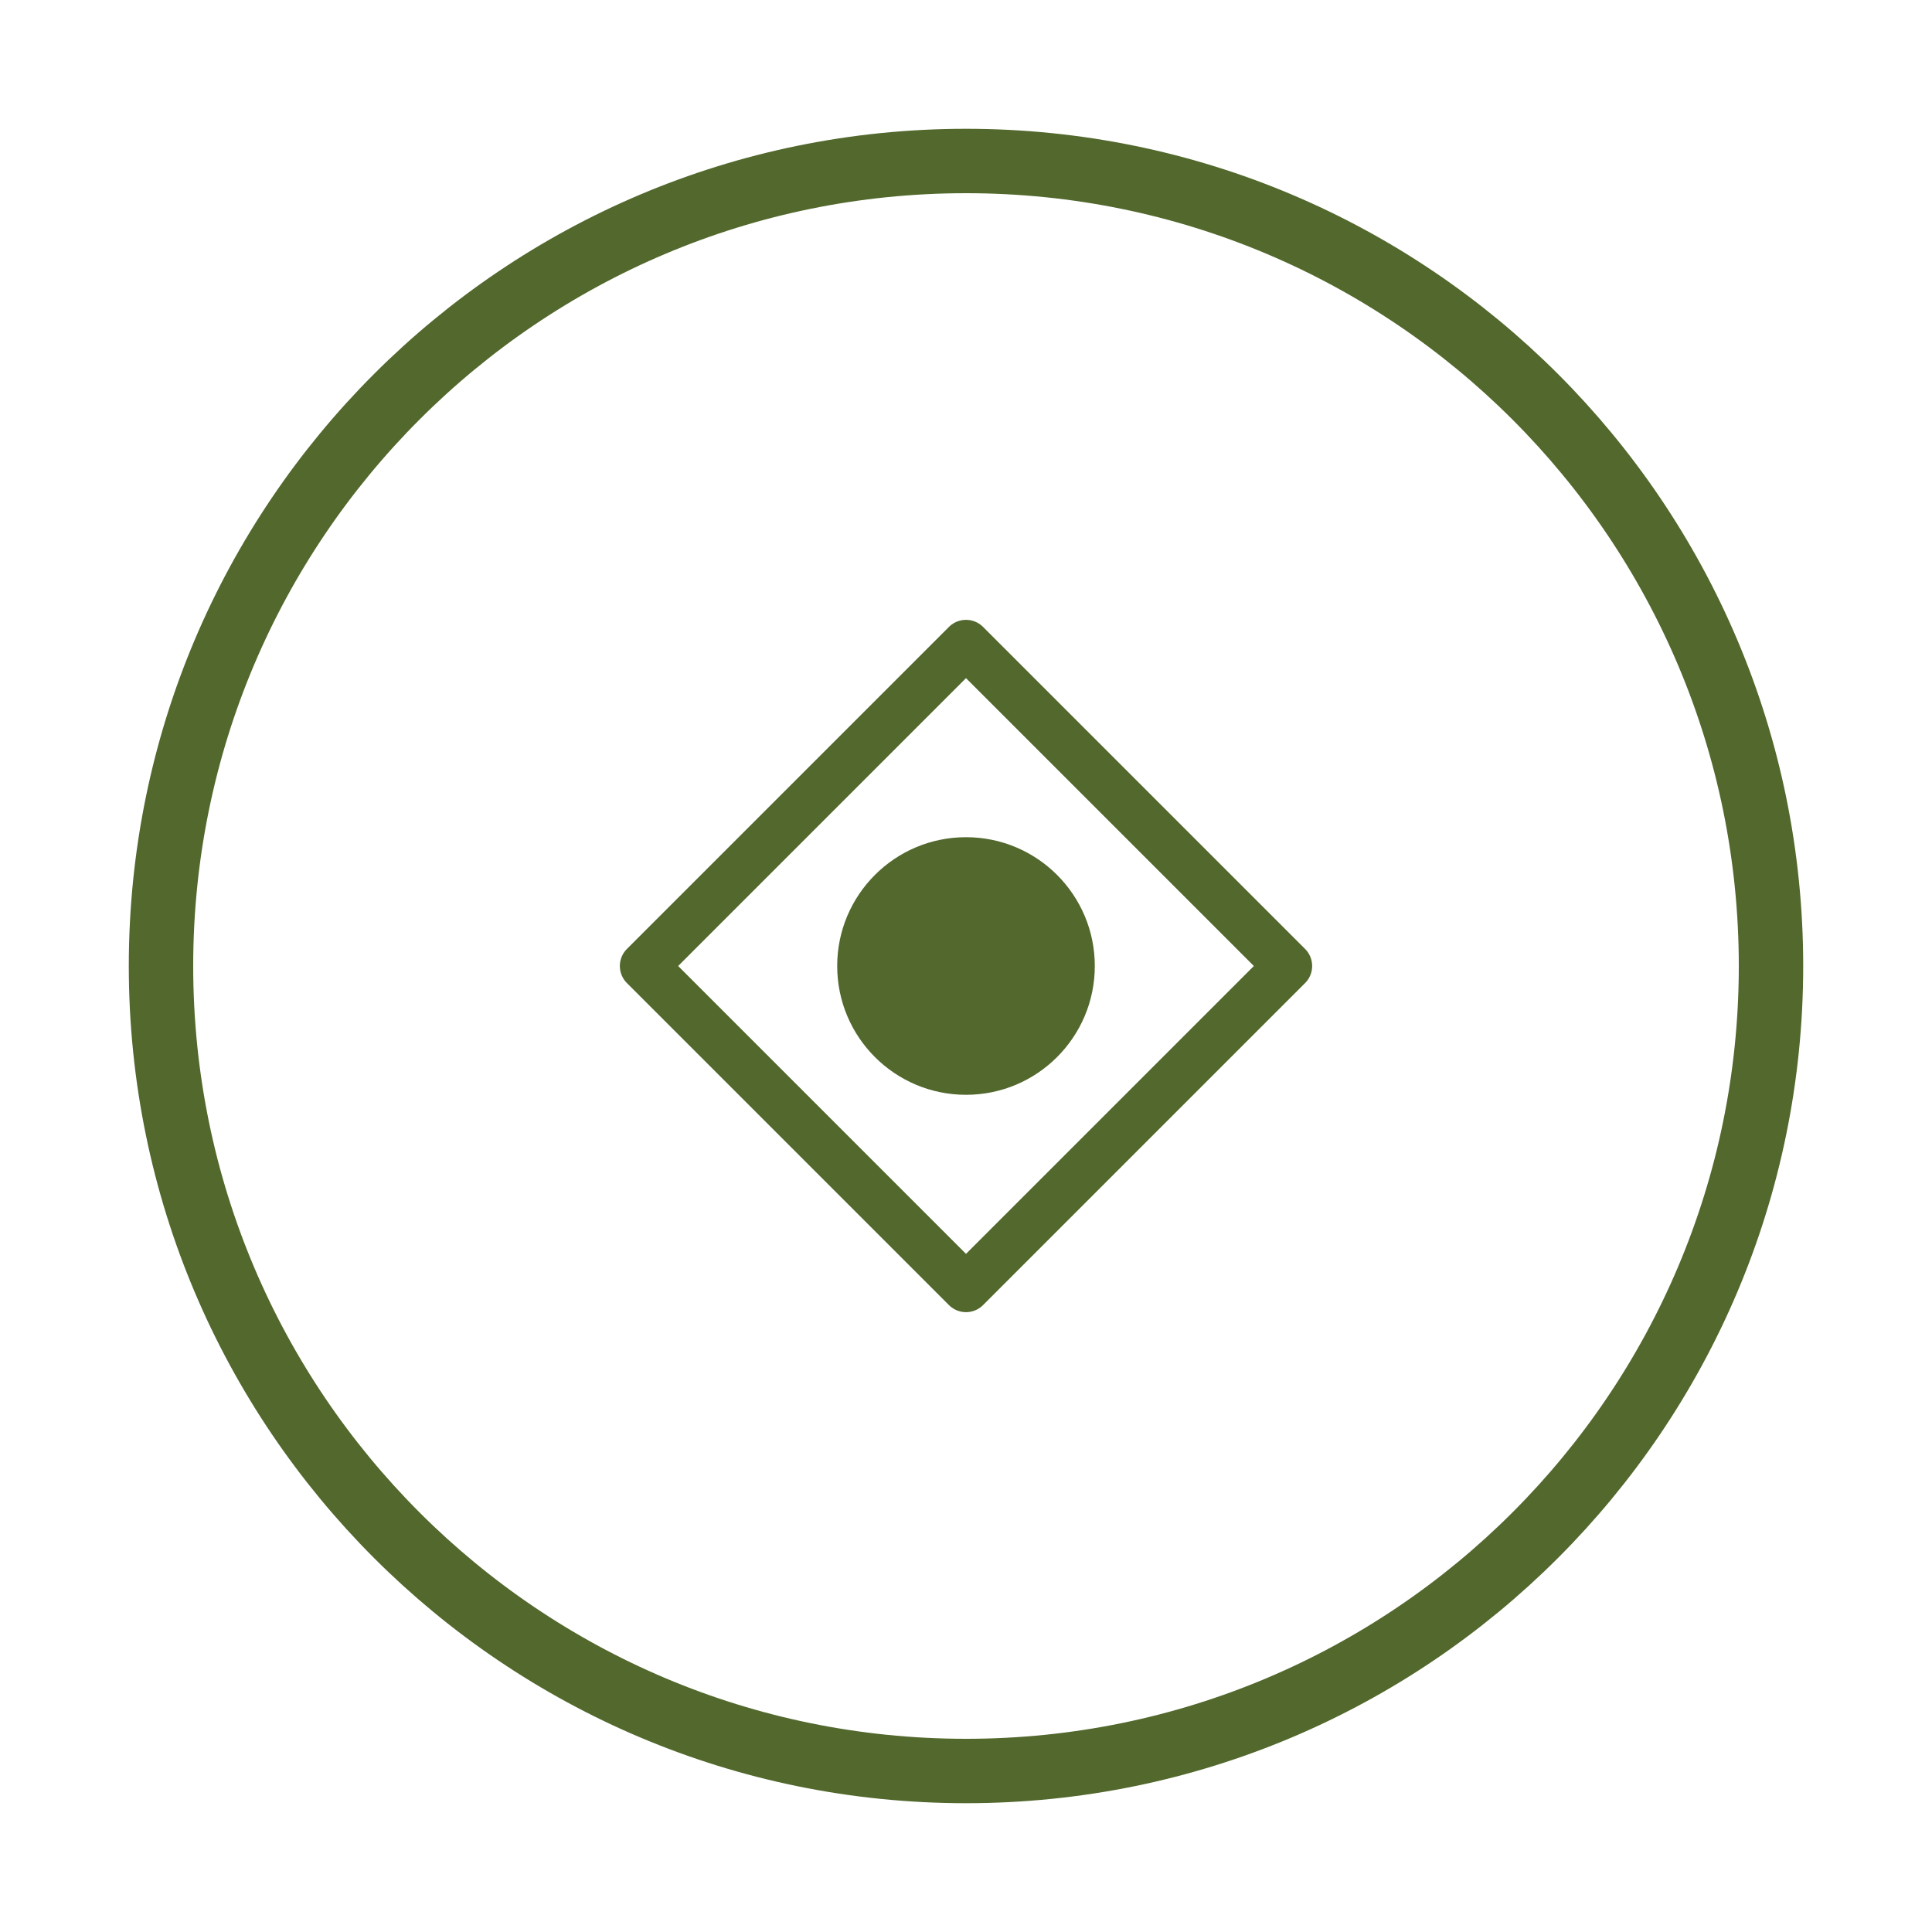
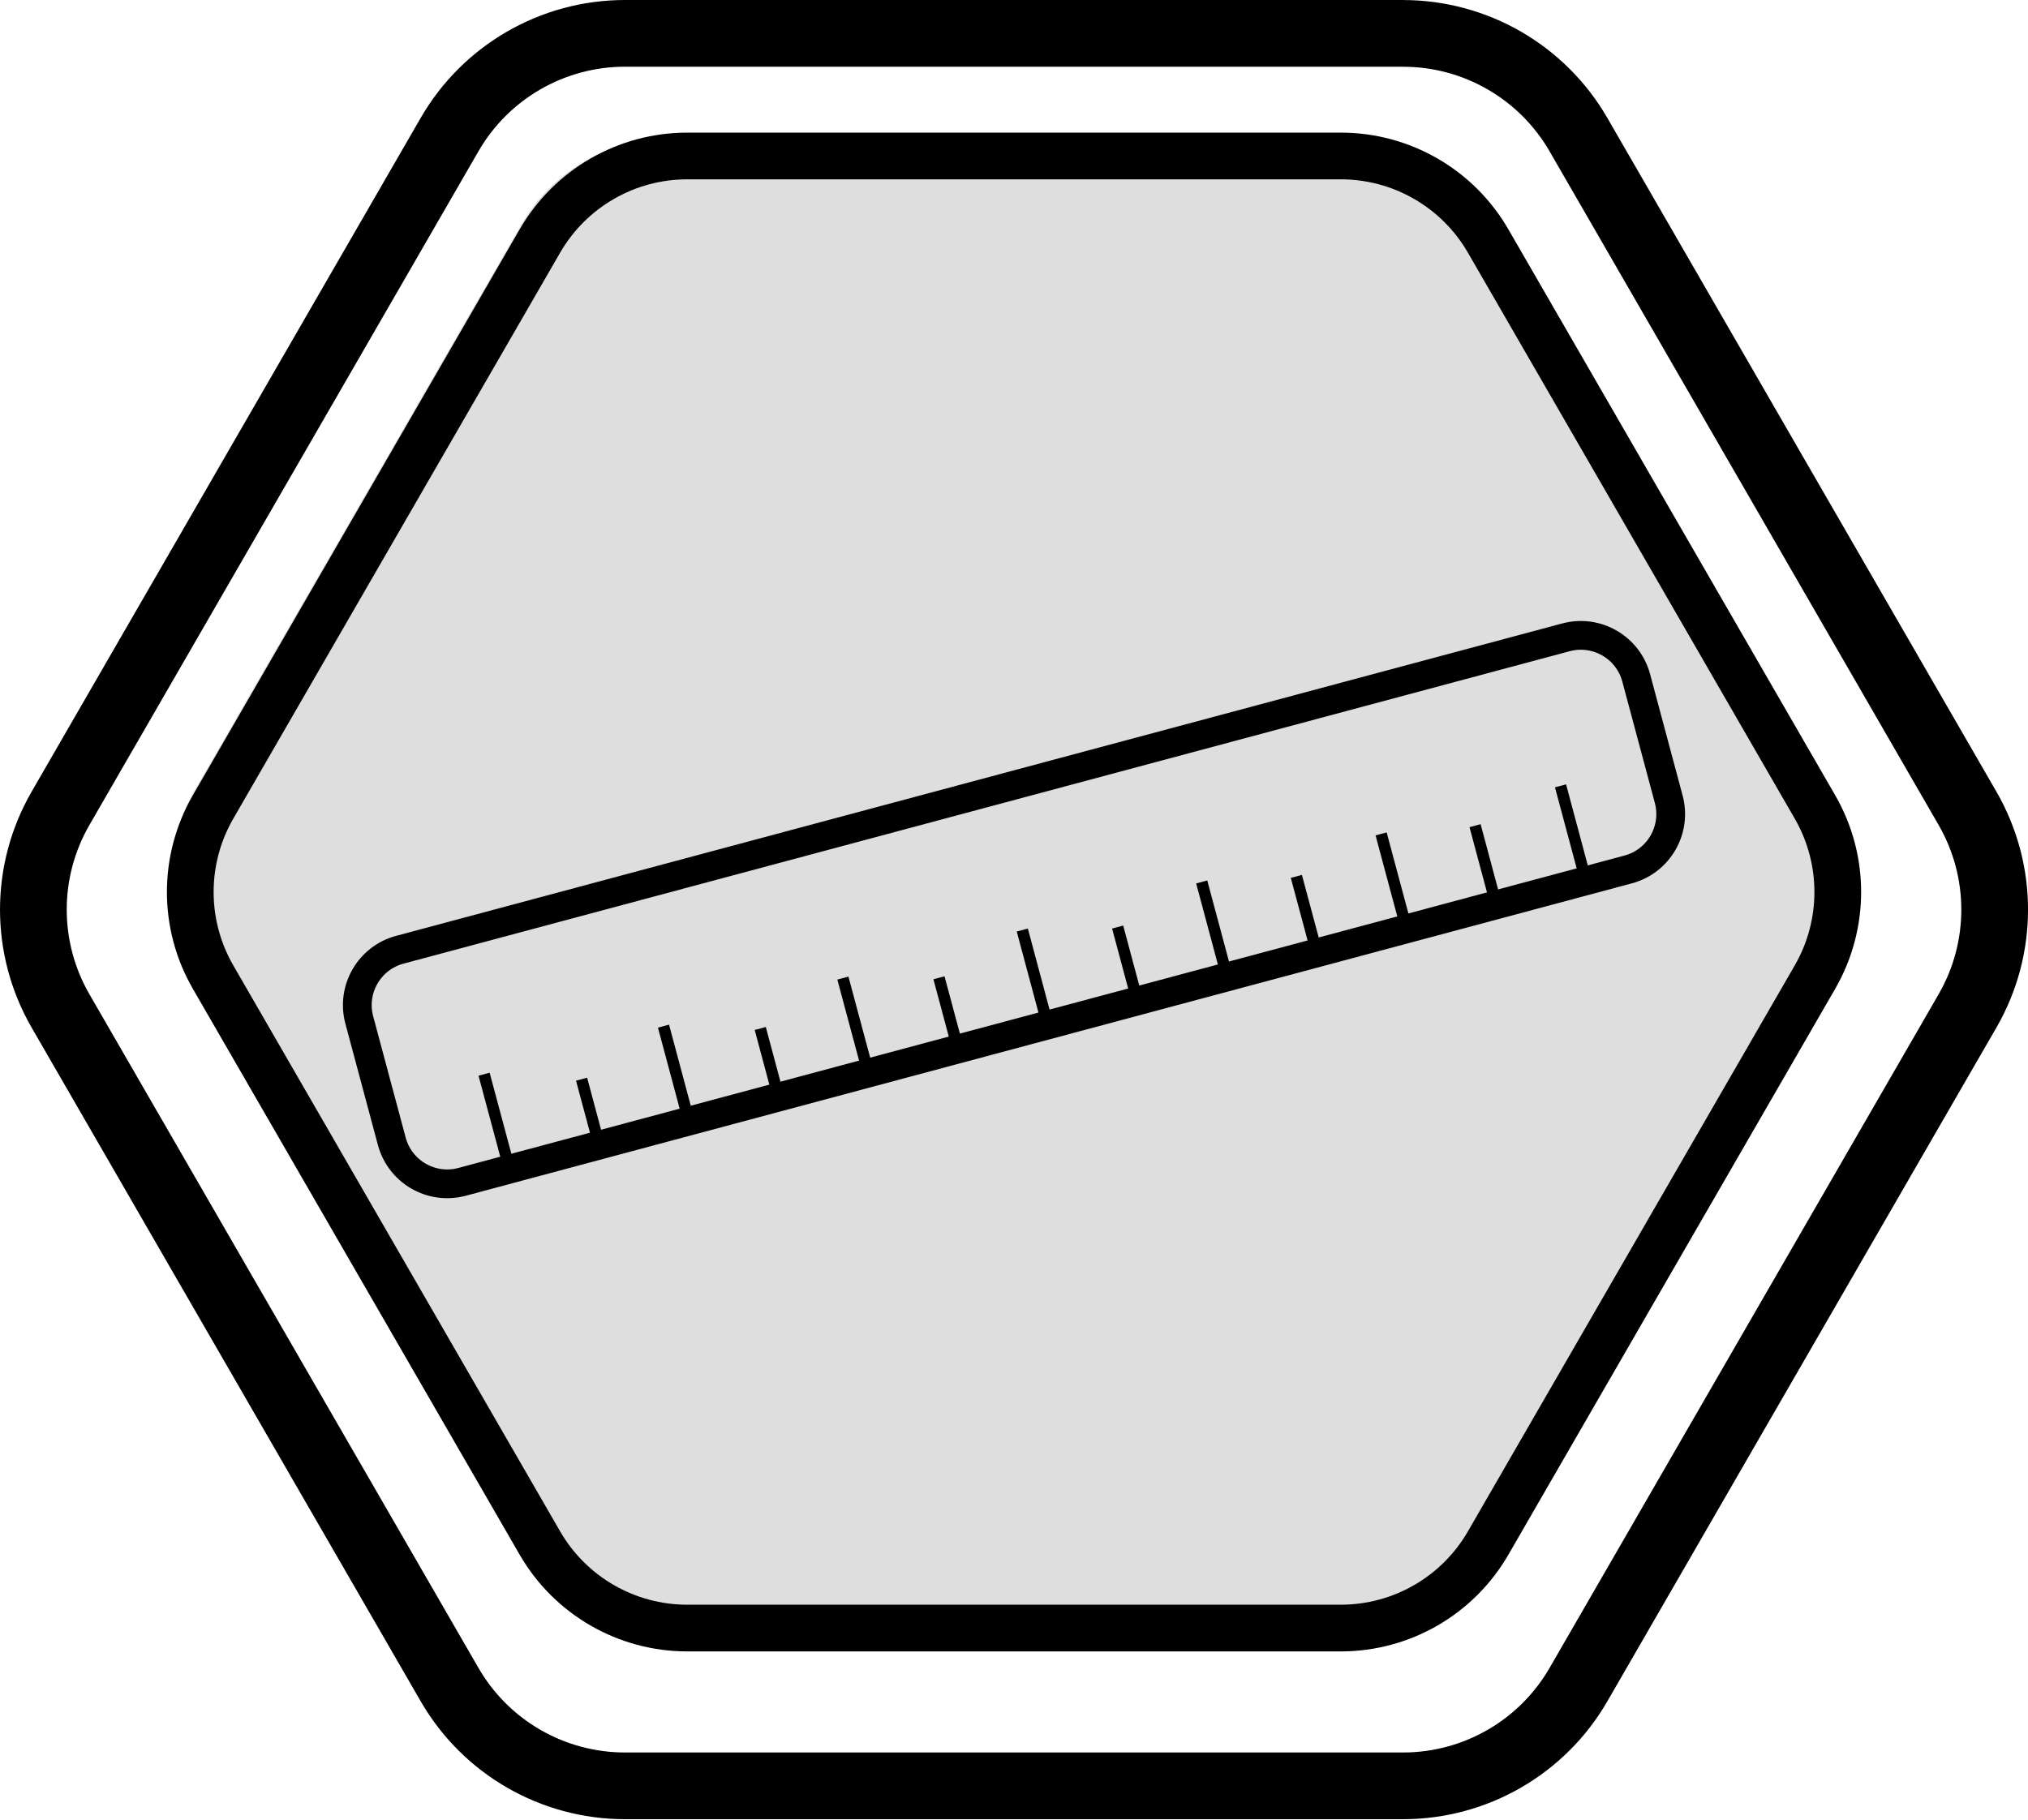
- <svg xmlns="http://www.w3.org/2000/svg" width="120" height="120" viewBox="0 0 120 120" fill="none">
-   <circle cx="60" cy="60" r="50" stroke="#52682d" stroke-width="4" fill="transparent" />
-   <path d="M40 60 L60 40 L80 60 L60 80 Z" stroke="#52682d" stroke-width="3" fill="transparent" stroke-linejoin="round" />
-   <circle cx="60" cy="60" r="8" fill="#52682d" />
+ <svg xmlns="http://www.w3.org/2000/svg" id="b" data-name="Layer 2" viewBox="0 0 493.6 442.86">
+   <defs>
+     <style>
+       .e {
+         stroke-width: 2.8px;
+       }
+ 
+       .e, .f, .g {
+         stroke-miterlimit: 10;
+       }
+ 
+       .e, .f, .h {
+         stroke: currentColor;
+       }
+ 
+       .e, .f, .h, .i {
+         fill: none;
+       }
+ 
+       .f {
+         stroke-width: 7px;
+       }
+ 
+       .g {
+         fill: currentColor;
+         opacity: .13;
+       }
+ 
+       .g, .i {
+         stroke: currentColor;
+       }
+ 
+       .h {
+         stroke-width: 16.24px;
+       }
+ 
+       .h, .i {
+         stroke-linejoin: round;
+       }
+ 
+       .i {
+         stroke-width: 11.37px;
+       }
+     </style>
+   </defs>
+   <g id="c" data-name="Layer 1">
+     <g>
+       <g>
+         <path class="h" d="M341.49,8.12h-189.37c-17.62,0-33.9,9.4-42.7,24.65L14.73,196.78c-8.81,15.26-8.81,34.05,0,49.31l94.69,164c8.81,15.26,25.09,24.65,42.7,24.65h189.37c17.62,0,33.9-9.4,42.7-24.65l94.69-164c8.81-15.26,8.81-34.05,0-49.31l-94.69-164c-8.81-15.26-25.09-24.65-42.7-24.65Z" />
+         <path class="g" d="M322.29,34.16h-159.07c-14.8,0-28.47,7.89-35.87,20.71L47.81,192.63c-7.4,12.82-7.4,28.6,0,41.42l79.54,137.76c7.4,12.82,21.07,20.71,35.87,20.71h159.07c14.8,0,28.47-7.89,35.87-20.71l79.54-137.76c7.4-12.82,7.4-28.6,0-41.42l-79.54-137.76c-7.4-12.82-21.07-20.71-35.87-20.71Z" />
+         <path class="i" d="M326.34,37.97h-159.07c-14.8,0-28.47,7.89-35.87,20.71L51.86,196.44c-7.4,12.82-7.4,28.6,0,41.42l79.54,137.76c7.4,12.82,21.07,20.71,35.87,20.71h159.07c14.8,0,28.47-7.89,35.87-20.71l79.54-137.76c7.4-12.82,7.4-28.6,0-41.42l-79.54-137.76c-7.4-12.82-21.07-20.71-35.87-20.71Z" />
+       </g>
+       <g id="d" data-name="RULER">
+         <rect class="f" x="85.92" y="192.18" width="321.76" height="58.5" rx="13.96" ry="13.96" transform="translate(-48.9 71.42) rotate(-15)" />
+         <line class="e" x1="117.82" y1="261.5" x2="124.02" y2="284.61" />
+         <line class="e" x1="161.49" y1="249.8" x2="167.68" y2="272.91" />
+         <line class="e" x1="141.55" y1="262.71" x2="145.85" y2="278.76" />
+         <line class="e" x1="185.04" y1="250.37" x2="189.34" y2="266.42" />
+         <line class="e" x1="228.54" y1="238.03" x2="232.84" y2="254.08" />
+         <line class="e" x1="272.03" y1="225.68" x2="276.33" y2="241.74" />
+         <line class="e" x1="315.52" y1="213.34" x2="319.83" y2="229.39" />
+         <line class="e" x1="359.02" y1="201" x2="363.32" y2="217.05" />
+         <line class="e" x1="205.15" y1="238.1" x2="211.35" y2="261.21" />
+         <line class="e" x1="248.82" y1="226.4" x2="255.01" y2="249.51" />
+         <line class="e" x1="292.49" y1="214.7" x2="298.68" y2="237.81" />
+         <line class="e" x1="336.15" y1="203" x2="342.35" y2="226.11" />
+         <line class="e" x1="379.82" y1="191.3" x2="386.01" y2="214.41" />
+       </g>
+     </g>
+   </g>
</svg>
